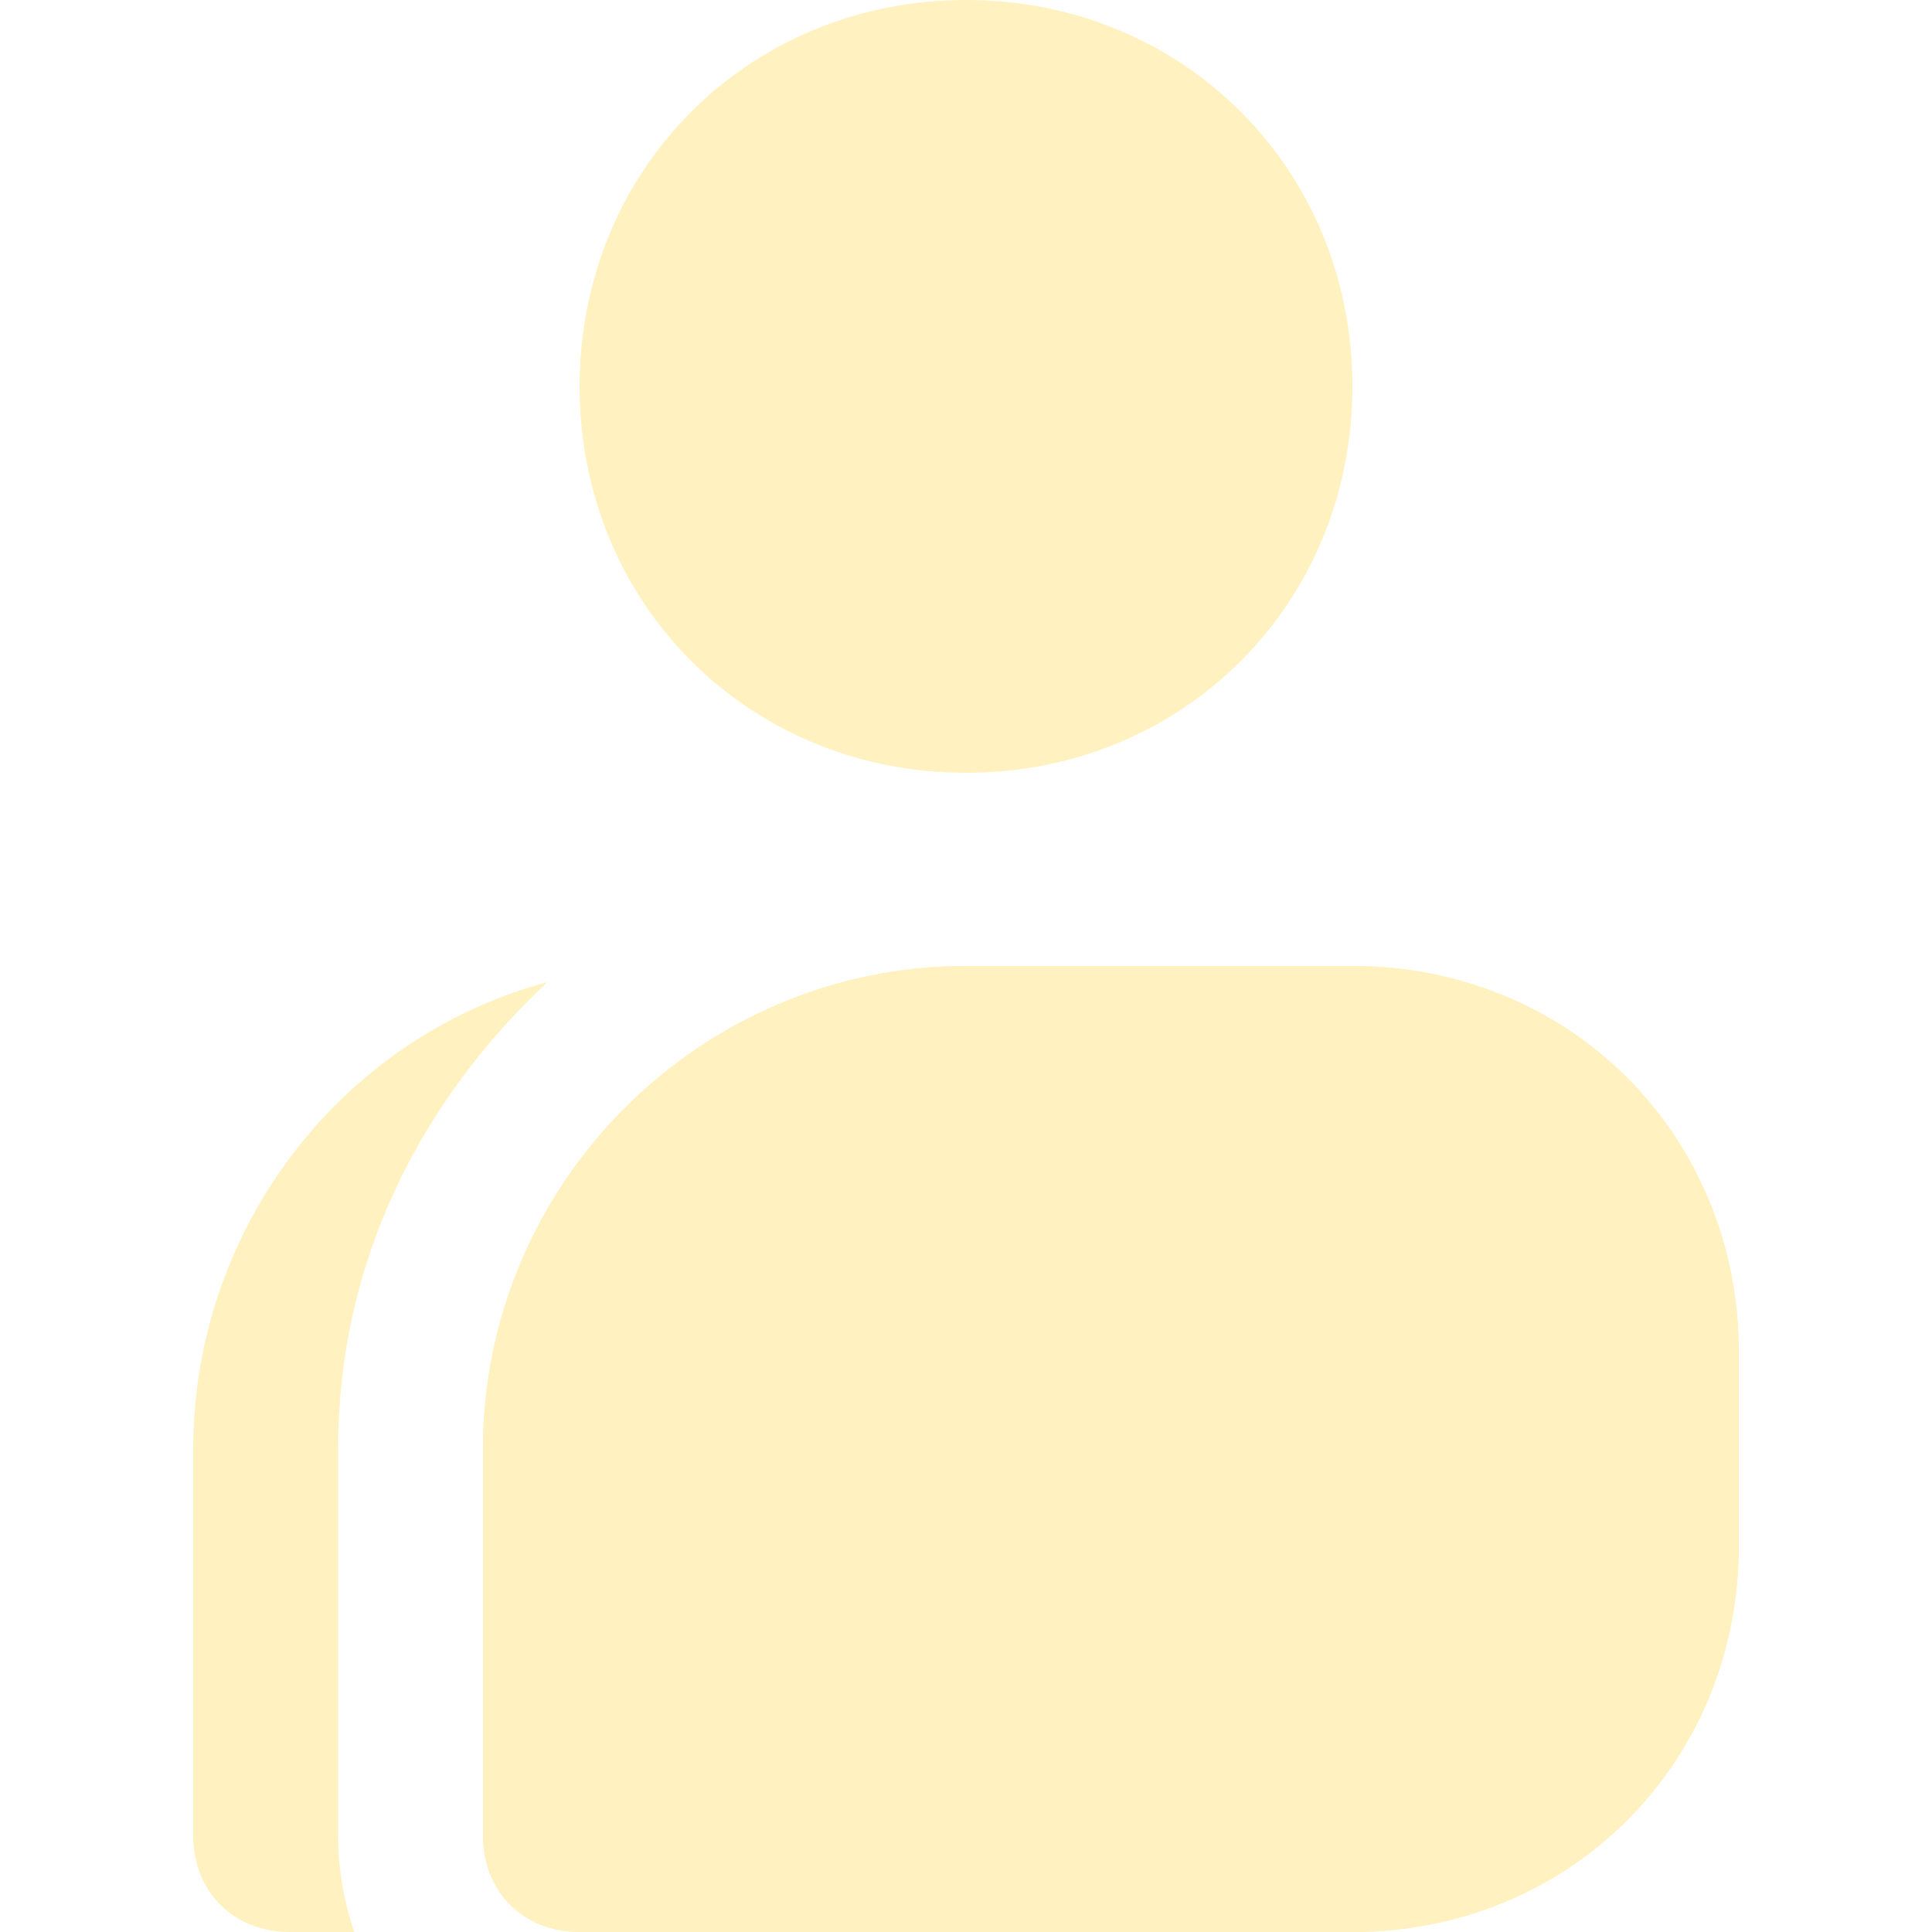
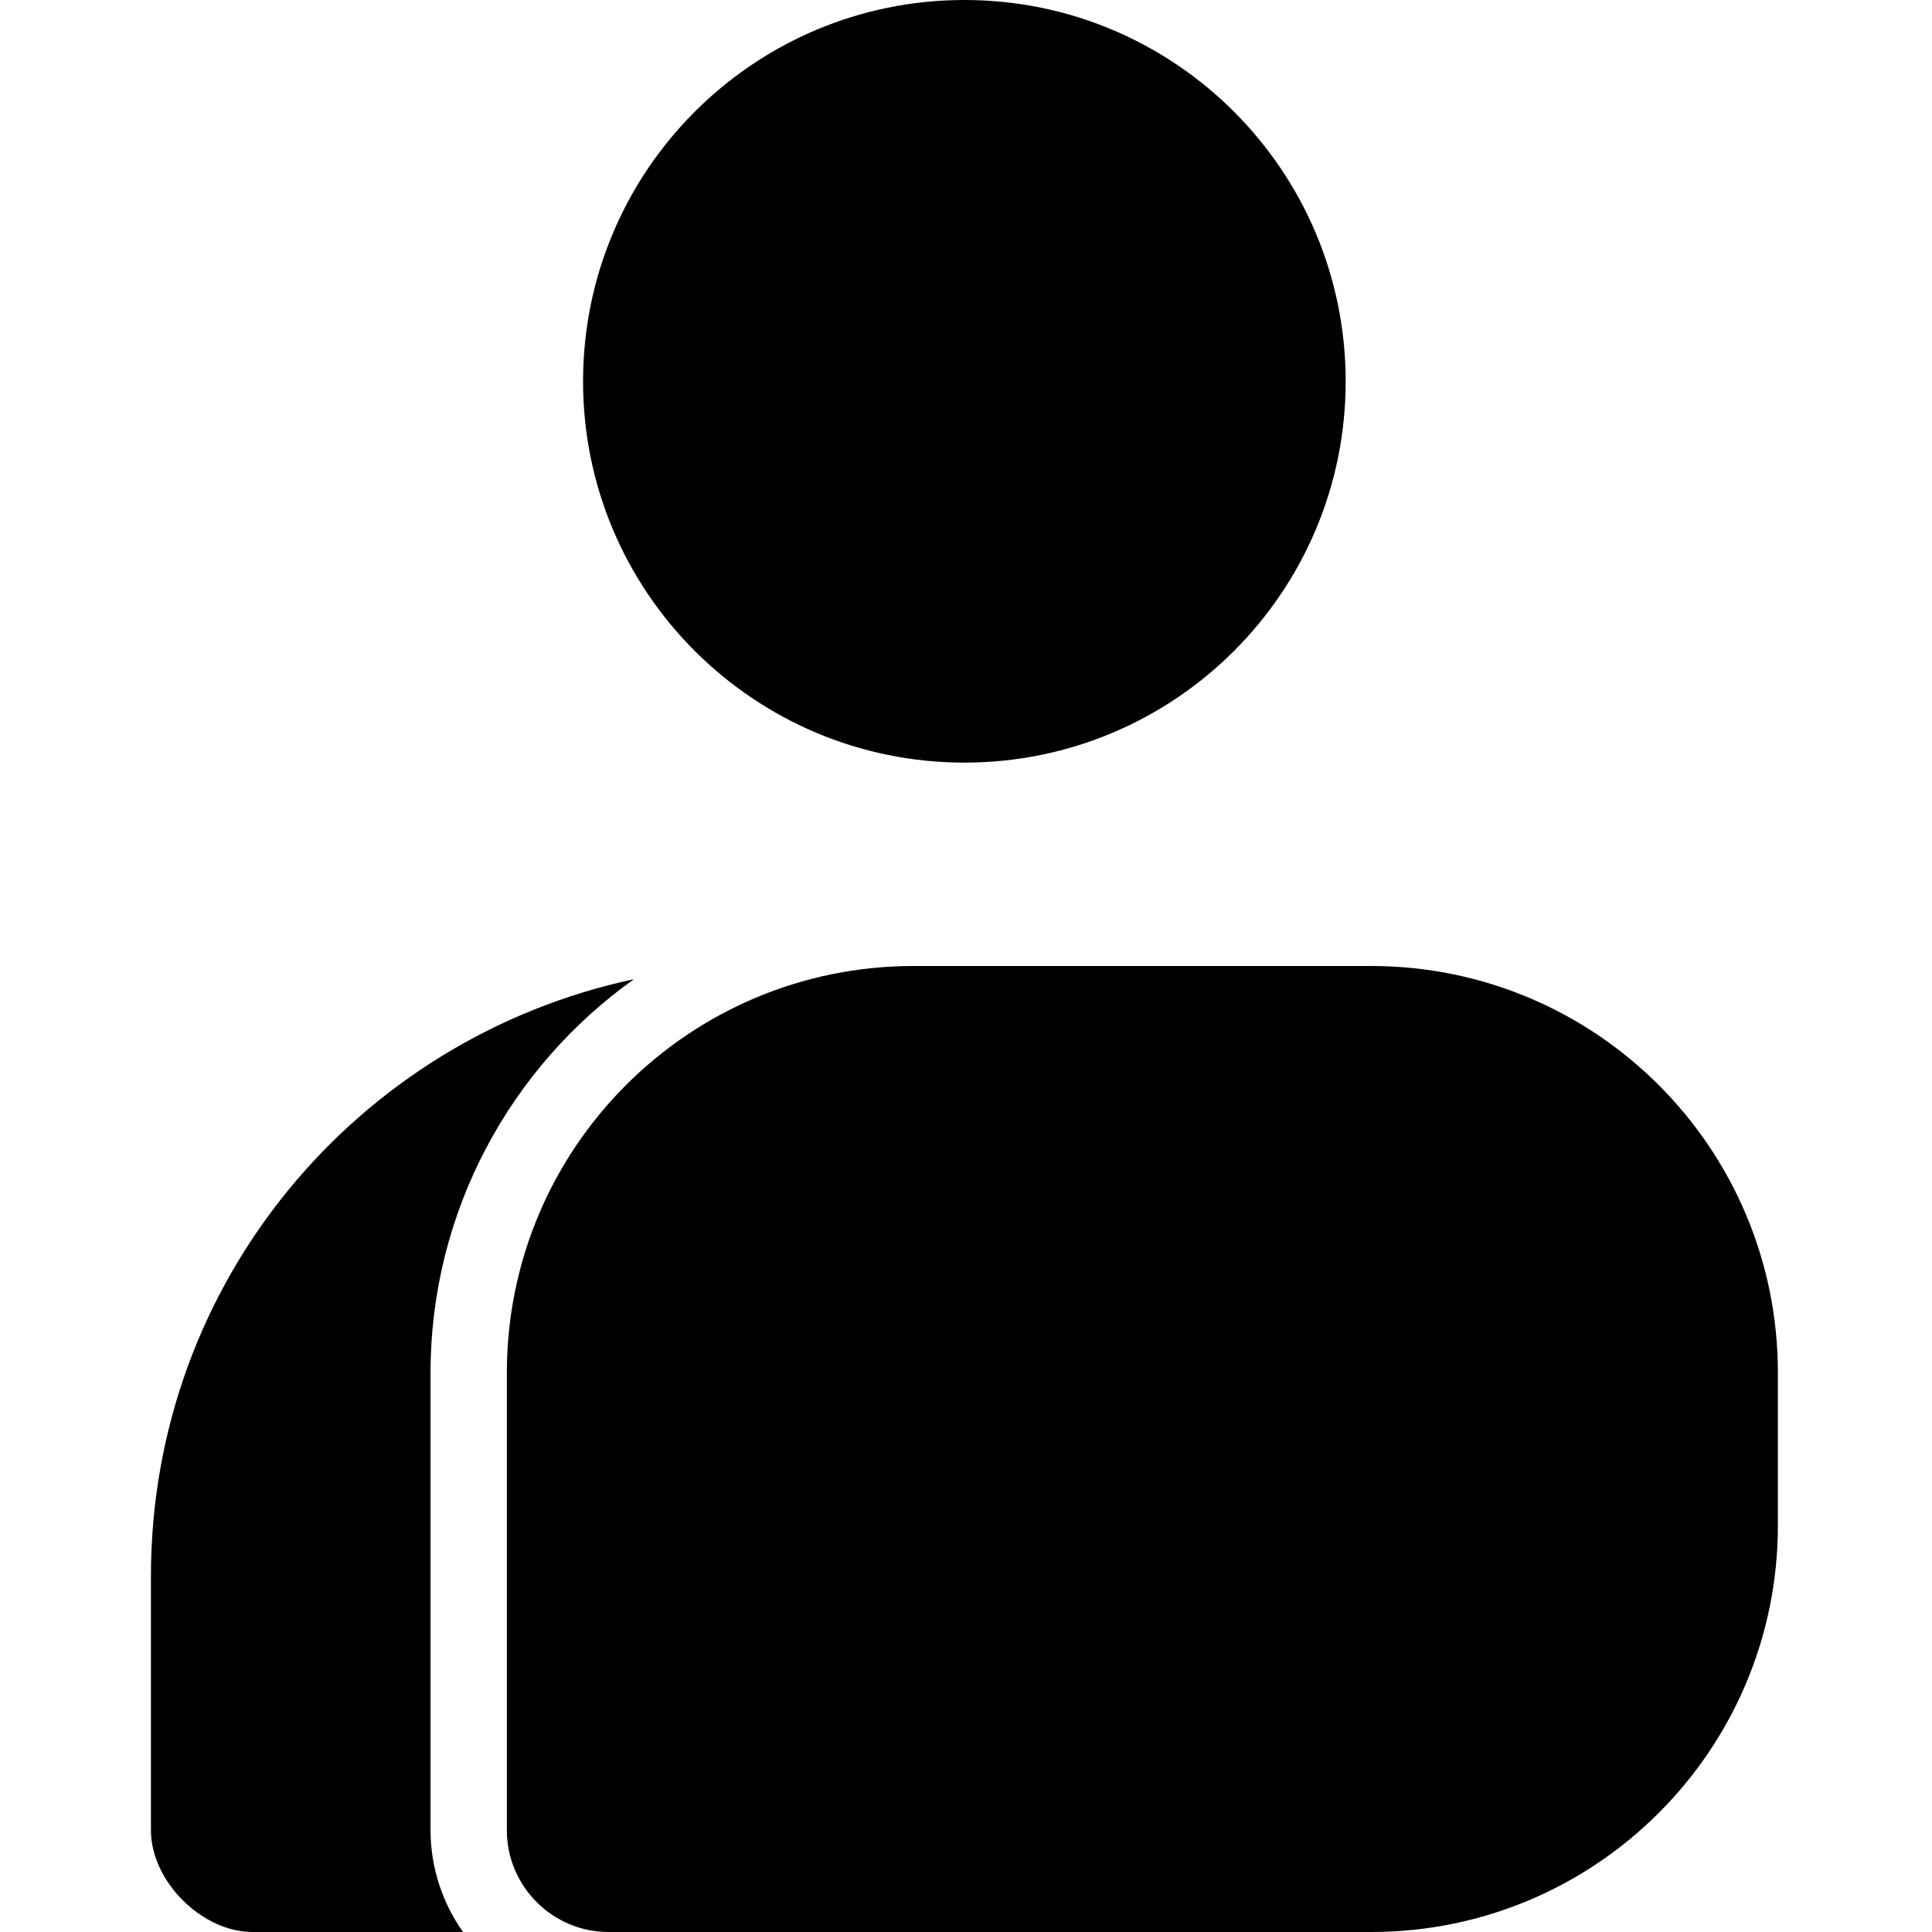
- <svg xmlns="http://www.w3.org/2000/svg" version="1.2" viewBox="0 0 24 24" width="24" height="24">
-   <style>
- 		.s0 { fill: #fff1c0 } 
- 	</style>
-   <path id="Layer" class="s0" d="m12 9.6c-2.7 0-4.8-2.1-4.8-4.8 0-2.7 2.1-4.8 4.8-4.8 2.7 0 4.8 2.1 4.8 4.8 0 2.7-2.1 4.8-4.8 4.8z" />
-   <path id="Layer" class="s0" d="m6 18c0-3.3 2.7-6 6-6h4.8c2.7 0 4.8 2.1 4.8 4.8v2.4c0 2.7-2.1 4.8-4.8 4.8h-9.6c-0.7 0-1.2-0.5-1.2-1.2z" />
-   <path id="Layer" class="s0" d="m6.8 12.2c-2.6 0.7-4.4 3.1-4.4 5.8v4.8c0 0.7 0.5 1.2 1.2 1.2h0.8q-0.2-0.6-0.2-1.2v-4.8c0-2.3 1-4.3 2.6-5.8z" />
-   <path id="Layer" class="s0" d="m7.2 24h9.6c2.7 0 4.8-2.1 4.8-4.8v-2.4c0-2.7-2.1-4.8-4.8-4.8h-4.8c-3.3 0-6 2.7-6 6v4.8c0 0.7 0.5 1.2 1.2 1.2z" />
+ <svg xmlns="http://www.w3.org/2000/svg" width="192" height="192" viewBox="0 0 192 192" fill="none">
+   <path d="M95.843 75.787C116.771 75.787 133.731 58.827 133.731 37.899C133.731 16.971 116.771 0 95.843 0C74.915 0 57.944 16.971 57.944 37.899C57.944 58.827 74.915 75.787 95.843 75.787Z" fill="black" />
+   <path d="M136.259 96H105.944H90.787C68.461 96 50.371 114.091 50.371 136.427V181.899C50.371 187.456 54.915 192 60.472 192H105.944H136.259C158.595 192 176.685 173.909 176.685 151.584V136.427C176.685 114.091 158.595 96 136.259 96Z" fill="black" />
+   <path d="M42.787 136.427C42.787 120.352 50.776 106.005 63 97.312C35.512 103.179 15 127.424 15 156.629V181.899C15 186.944 20.056 192 25.101 192H46.019C44.003 189.173 42.787 185.632 42.787 181.899V136.427Z" fill="black" />
</svg>
